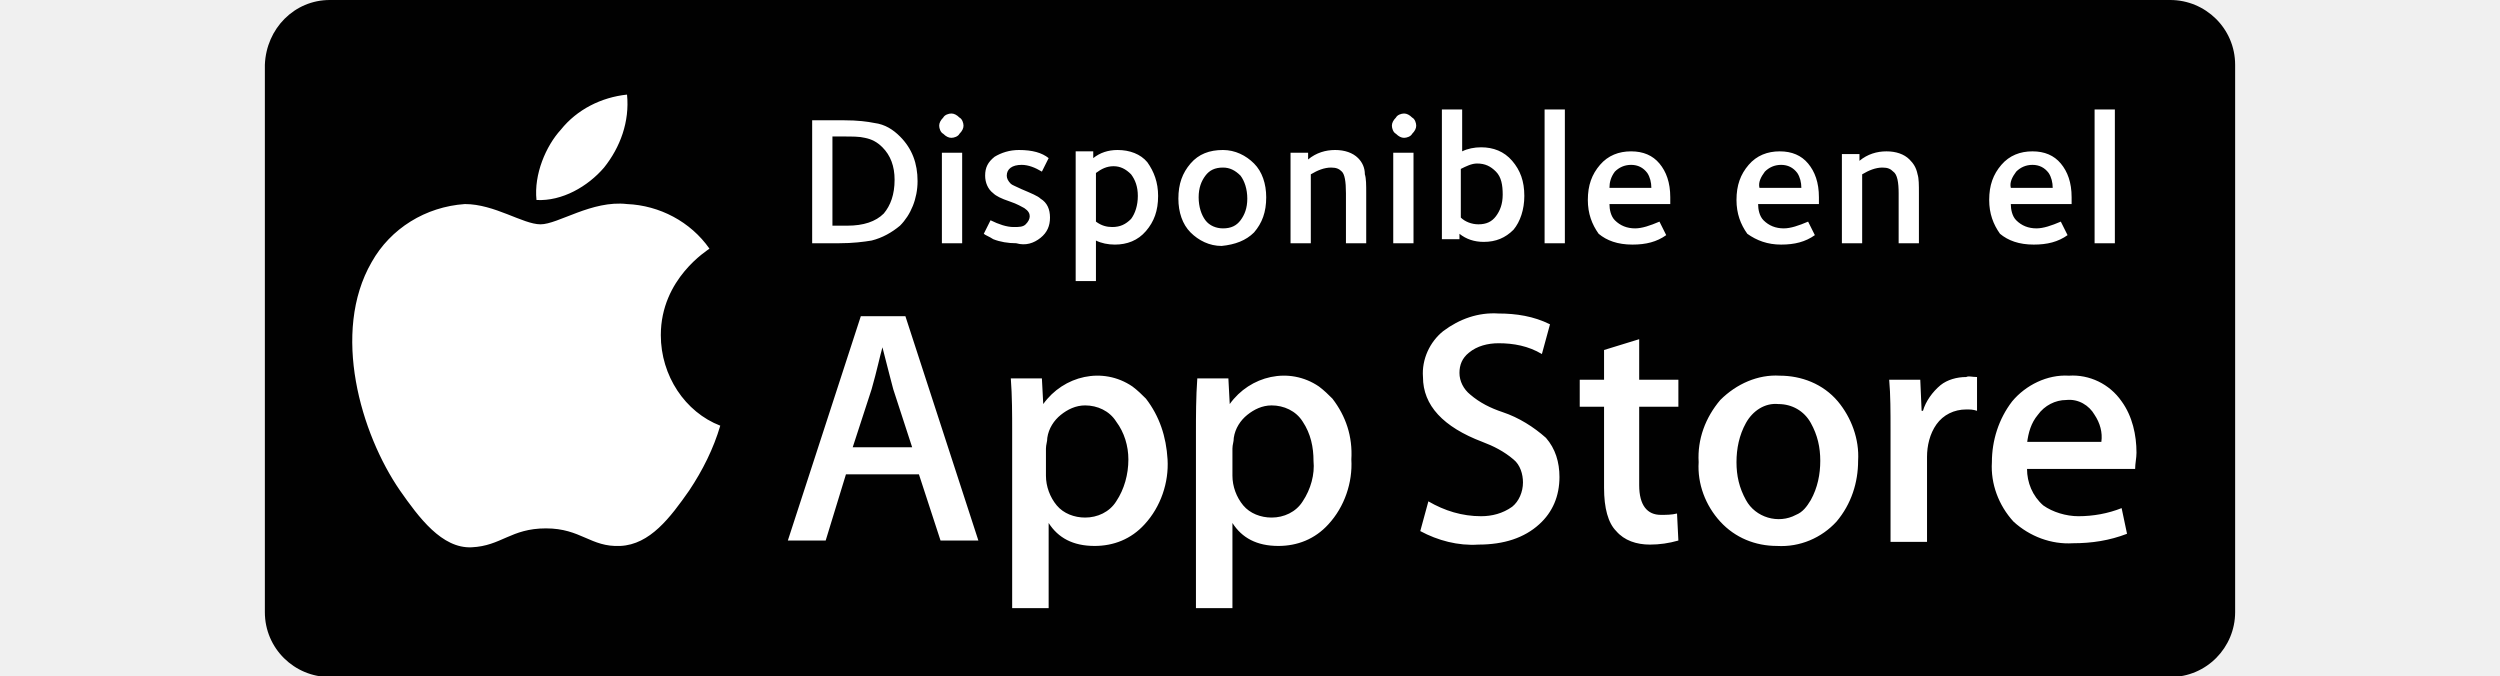
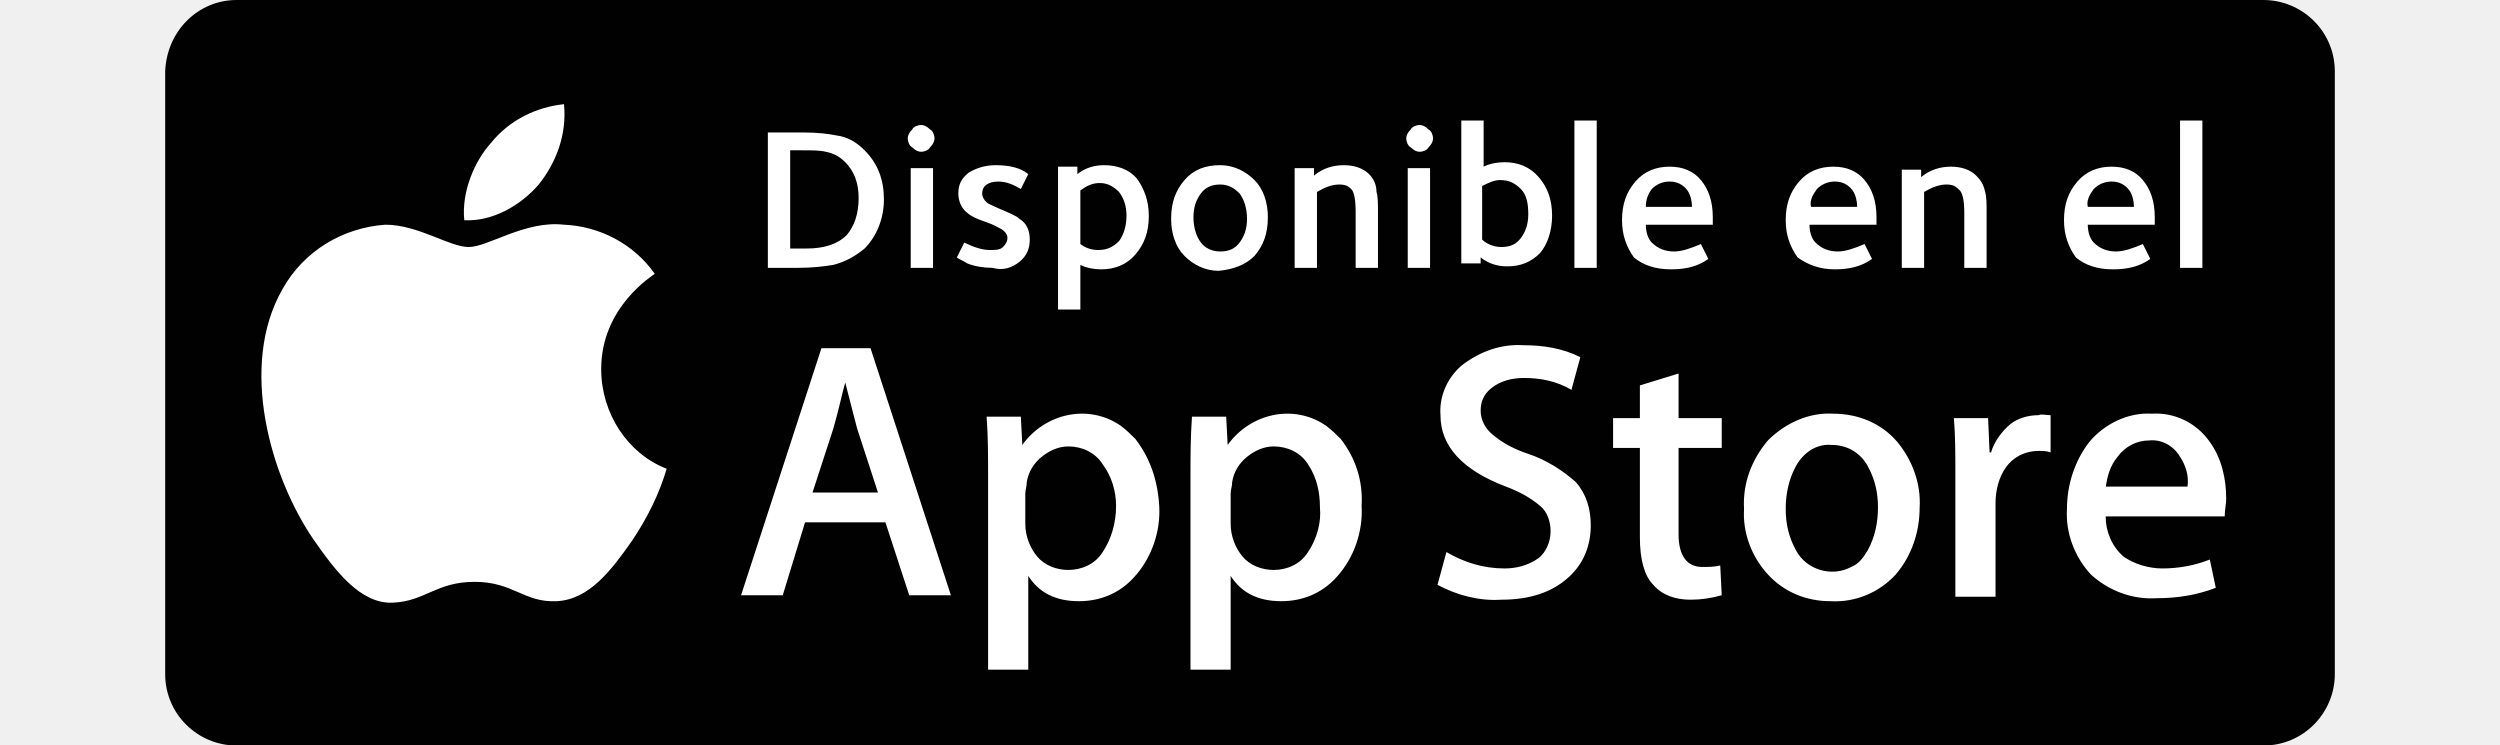
- <svg xmlns="http://www.w3.org/2000/svg" version="1.1" id="Layer_1" x="0px" y="0px" width="185px" height="50px" viewBox="0 0 146 50" style="enable-background:new 0 0 146 50;" xml:space="preserve">
+ <svg xmlns="http://www.w3.org/2000/svg" version="1.1" id="Layer_1" x="0px" y="0px" width="168px" height="50px" viewBox="0 0 146 50" style="enable-background:new 0 0 146 50;" xml:space="preserve">
  <style type="text/css">
	.st0{fill:#010101;}
	.st1{fill:#FFFFFF;}
</style>
  <g>
    <path class="st0" d="M4.9,0h136.2c2.6,0,4.8,2.1,4.8,4.8v40.5c0,2.6-2.1,4.8-4.8,4.8H4.9c-2.6,0-4.8-2.1-4.8-4.8V4.8   C0.2,2.1,2.3,0,4.9,0z" />
    <path class="st1" d="M29.4,24.8c0-4.2,3.5-6.3,3.6-6.4c-1.4-2-3.7-3.2-6.1-3.3c-2.6-0.3-5.1,1.5-6.4,1.5c-1.3,0-3.4-1.5-5.6-1.5   C12,15.3,9.4,16.9,8,19.4c-3,5.2-0.8,12.7,2.1,16.9c1.4,2,3.1,4.3,5.3,4.2c2.2-0.1,2.9-1.4,5.5-1.4s3.3,1.4,5.5,1.3   c2.2-0.1,3.7-2.1,5.1-4.1c1-1.5,1.8-3.1,2.3-4.8C31.2,30.5,29.4,27.8,29.4,24.8z M25.2,12.4c1.2-1.5,1.9-3.4,1.7-5.4   C25,7.2,23.2,8.1,22,9.6c-1.1,1.2-2,3.3-1.8,5.2C22.1,14.9,24,13.8,25.2,12.4z M44.2,23.4l-5.4,16.6h2.8l1.5-4.9h5.4l1.6,4.9h2.8   l-5.4-16.6H44.2z M43.6,33.1l1.4-4.3c0.4-1.4,0.6-2.4,0.8-3.1h0c0.4,1.6,0.7,2.7,0.8,3.1l1.4,4.3H43.6z M65.3,29.5   c-0.3-0.3-0.6-0.6-1-0.9c-2.2-1.5-5.1-0.8-6.6,1.3h0l-0.1-1.9h-2.3c0.1,1.3,0.1,2.7,0.1,3.9V45h2.7v-6.3h0c0.7,1.1,1.8,1.7,3.4,1.7   c1.4,0,2.7-0.5,3.7-1.6c1.2-1.3,1.8-3.1,1.7-4.8C66.8,32.3,66.3,30.8,65.3,29.5z M63.1,37.1c-0.5,0.8-1.4,1.2-2.3,1.2   c-0.8,0-1.6-0.3-2.1-0.9c-0.5-0.6-0.8-1.4-0.8-2.2v-2c0-0.3,0.1-0.5,0.1-0.8c0.1-0.7,0.5-1.3,1-1.7c0.5-0.4,1.1-0.7,1.8-0.7   c0.9,0,1.8,0.4,2.3,1.2C63.7,32,64,33,64,34C64,35.1,63.7,36.2,63.1,37.1z M79.1,29.5c-0.3-0.3-0.6-0.6-1-0.9   c-2.2-1.5-5.1-0.8-6.6,1.3h0l-0.1-1.9h-2.3C69,29.4,69,30.8,69,32V45h2.7v-6.3h0c0.7,1.1,1.8,1.7,3.4,1.7c1.4,0,2.7-0.5,3.7-1.6   c1.2-1.3,1.8-3.1,1.7-4.8C80.6,32.3,80.1,30.8,79.1,29.5z M76.9,37.1c-0.5,0.8-1.4,1.2-2.3,1.2c-0.8,0-1.6-0.3-2.1-0.9   c-0.5-0.6-0.8-1.4-0.8-2.2v-2c0-0.3,0.1-0.5,0.1-0.8c0.1-0.7,0.5-1.3,1-1.7c0.5-0.4,1.1-0.7,1.8-0.7c0.9,0,1.8,0.4,2.3,1.2   c0.6,0.9,0.8,1.9,0.8,2.9C77.8,35.1,77.5,36.2,76.9,37.1z M91.7,30.5c-0.9-0.3-1.7-0.7-2.4-1.3c-0.5-0.4-0.8-1-0.8-1.6   c0-0.6,0.2-1.1,0.7-1.5c0.6-0.5,1.4-0.7,2.2-0.7c1.1,0,2.2,0.2,3.2,0.8l0.6-2.2c-1.2-0.6-2.5-0.8-3.8-0.8c-1.5-0.1-2.9,0.4-4.1,1.3   c-1,0.8-1.6,2.1-1.5,3.4c0,2.1,1.5,3.7,4.4,4.8c0.8,0.3,1.6,0.7,2.3,1.3c0.5,0.4,0.7,1.1,0.7,1.7c0,0.7-0.3,1.4-0.8,1.8   c-0.7,0.5-1.5,0.7-2.3,0.7c-1.4,0-2.7-0.4-3.9-1.1l-0.6,2.2c1.3,0.7,2.8,1.1,4.3,1c1.9,0,3.4-0.5,4.5-1.5c1-0.9,1.5-2.1,1.5-3.5   c0-1.1-0.3-2.1-1-2.9C94,31.6,92.9,30.9,91.7,30.5z M101.8,25.1l-2.6,0.8v2.2h-1.8v2h1.8v6c0,1.5,0.3,2.6,0.9,3.2   c0.6,0.7,1.5,1,2.5,1c0.7,0,1.4-0.1,2.1-0.3l-0.1-2c-0.4,0.1-0.8,0.1-1.2,0.1c-1,0-1.6-0.7-1.6-2.2v-5.8h2.9v-2h-2.9V25.1z    M112.2,27.8c-1.6-0.1-3.2,0.6-4.4,1.8c-1.1,1.3-1.7,2.9-1.6,4.6c-0.1,1.6,0.5,3.2,1.6,4.4c1.1,1.2,2.6,1.8,4.2,1.8   c1.7,0.1,3.3-0.6,4.4-1.8c1.1-1.3,1.6-2.9,1.6-4.5c0.1-1.6-0.5-3.2-1.5-4.4C115.4,28.4,113.8,27.8,112.2,27.8z M114.5,37   c-0.3,0.5-0.6,0.9-1.1,1.1c-1.3,0.7-3,0.2-3.7-1.1c-0.5-0.9-0.7-1.8-0.7-2.8c0-1,0.2-2,0.7-2.9c0.5-0.9,1.4-1.5,2.4-1.4   c1,0,1.9,0.5,2.4,1.4c0.5,0.9,0.7,1.8,0.7,2.8l0,0C115.2,35.1,115,36.1,114.5,37z M126,27.9c-0.7,0-1.4,0.2-1.9,0.6   c-0.6,0.5-1.1,1.2-1.3,1.9h-0.1l-0.1-2.3h-2.3c0.1,1.1,0.1,2.4,0.1,3.8v8.2h2.7v-6.3c0-0.8,0.2-1.7,0.7-2.4   c0.5-0.7,1.3-1.1,2.2-1.1c0.3,0,0.5,0,0.8,0.1v-2.5C126.4,27.9,126.2,27.8,126,27.9z M126.6,30.4L126.6,30.4   C126.6,30.4,126.6,30.4,126.6,30.4L126.6,30.4z M138.6,33.5c0-1.3-0.3-2.7-1.1-3.8c-0.9-1.3-2.4-2-3.9-1.9   c-1.6-0.1-3.2,0.7-4.2,1.9c-1,1.3-1.5,2.9-1.5,4.5c-0.1,1.6,0.5,3.2,1.6,4.4c1.2,1.1,2.8,1.7,4.4,1.6c1.4,0,2.7-0.2,4-0.7l-0.4-1.9   c-1,0.4-2.1,0.6-3.2,0.6c-0.9,0-1.9-0.3-2.6-0.8c-0.8-0.7-1.2-1.7-1.2-2.7h8C138.5,34.3,138.6,33.9,138.6,33.5z M130.5,32.8   c0.1-0.8,0.3-1.5,0.8-2.1c0.5-0.7,1.3-1.1,2.1-1.1c0.9-0.1,1.7,0.4,2.1,1.1c0.4,0.6,0.6,1.3,0.5,2H130.5z M137,8.1h-1.5V18h1.5V8.1   z M88.5,17.3c0.5,0.4,1.1,0.6,1.8,0.6c0.9,0,1.6-0.3,2.2-0.9c0.5-0.6,0.8-1.5,0.8-2.5c0-1.1-0.3-1.9-0.9-2.6c-0.6-0.7-1.4-1-2.3-1   c-0.5,0-1,0.1-1.4,0.3V8.1h-1.5v9.6h1.3V17.3z M88.6,12.5c0.4-0.2,0.8-0.4,1.2-0.4c0.6,0,1,0.2,1.4,0.6c0.4,0.4,0.5,1,0.5,1.7   c0,0.7-0.2,1.2-0.5,1.6c-0.3,0.4-0.7,0.6-1.3,0.6c-0.5,0-1-0.2-1.3-0.5V12.5z M131,18.1c1,0,1.8-0.2,2.5-0.7l-0.5-1   c-0.7,0.3-1.3,0.5-1.8,0.5c-0.6,0-1.1-0.2-1.5-0.6c-0.3-0.3-0.4-0.8-0.4-1.2h4.5c0,0,0-0.1,0-0.2c0-0.1,0-0.2,0-0.3   c0-1.1-0.3-1.9-0.8-2.5c-0.5-0.6-1.2-0.9-2.1-0.9c-0.9,0-1.7,0.3-2.3,1c-0.6,0.7-0.9,1.5-0.9,2.6c0,1,0.3,1.8,0.8,2.5   C129.1,17.8,129.9,18.1,131,18.1z M129.7,12.7c0.3-0.3,0.7-0.5,1.2-0.5c0.5,0,0.9,0.2,1.2,0.6c0.2,0.3,0.3,0.7,0.3,1.1h-3.1   C129.2,13.5,129.4,13.1,129.7,12.7z M101.3,18.1c1,0,1.8-0.2,2.5-0.7l-0.5-1c-0.7,0.3-1.3,0.5-1.8,0.5c-0.6,0-1.1-0.2-1.5-0.6   c-0.3-0.3-0.4-0.8-0.4-1.2h4.5c0,0,0-0.1,0-0.2c0-0.1,0-0.2,0-0.3c0-1.1-0.3-1.9-0.8-2.5c-0.5-0.6-1.2-0.9-2.1-0.9   c-0.9,0-1.7,0.3-2.3,1c-0.6,0.7-0.9,1.5-0.9,2.6c0,1,0.3,1.8,0.8,2.5C99.4,17.8,100.2,18.1,101.3,18.1z M100,12.7   c0.3-0.3,0.7-0.5,1.2-0.5c0.5,0,0.9,0.2,1.2,0.6c0.2,0.3,0.3,0.7,0.3,1.1h-3.1C99.6,13.5,99.7,13.1,100,12.7z M61.6,17.8   c0.4,0.2,0.9,0.3,1.4,0.3c0.9,0,1.7-0.3,2.3-1c0.6-0.7,0.9-1.5,0.9-2.6c0-1-0.3-1.8-0.8-2.5c-0.5-0.6-1.3-0.9-2.2-0.9   c-0.7,0-1.3,0.2-1.8,0.6v-0.5h-1.3v9.6h1.5V17.8z M61.6,12.8c0.4-0.3,0.8-0.5,1.3-0.5c0.5,0,0.9,0.2,1.3,0.6   c0.3,0.4,0.5,0.9,0.5,1.6c0,0.7-0.2,1.3-0.5,1.7c-0.4,0.4-0.8,0.6-1.4,0.6c-0.4,0-0.8-0.1-1.2-0.4V12.8z M112.3,18.1   c1,0,1.8-0.2,2.5-0.7l-0.5-1c-0.7,0.3-1.3,0.5-1.8,0.5c-0.6,0-1.1-0.2-1.5-0.6c-0.3-0.3-0.4-0.8-0.4-1.2h4.5c0,0,0-0.1,0-0.2   c0-0.1,0-0.2,0-0.3c0-1.1-0.3-1.9-0.8-2.5c-0.5-0.6-1.2-0.9-2.1-0.9c-0.9,0-1.7,0.3-2.3,1c-0.6,0.7-0.9,1.5-0.9,2.6   c0,1,0.3,1.8,0.8,2.5C110.5,17.8,111.3,18.1,112.3,18.1z M111.1,12.7c0.3-0.3,0.7-0.5,1.2-0.5c0.5,0,0.9,0.2,1.2,0.6   c0.2,0.3,0.3,0.7,0.3,1.1h-3.1C110.6,13.5,110.8,13.1,111.1,12.7z M84.4,8.4c-0.2,0-0.5,0.1-0.6,0.3c-0.2,0.2-0.3,0.4-0.3,0.6   c0,0.2,0.1,0.5,0.3,0.6c0.2,0.2,0.4,0.3,0.6,0.3c0.2,0,0.5-0.1,0.6-0.3c0.2-0.2,0.3-0.4,0.3-0.6c0-0.2-0.1-0.5-0.3-0.6   C84.8,8.5,84.6,8.4,84.4,8.4z M83.6,18h1.5v-6.7h-1.5V18z M50.9,10.2c0.2,0,0.5-0.1,0.6-0.3c0.2-0.2,0.3-0.4,0.3-0.6   c0-0.2-0.1-0.5-0.3-0.6c-0.2-0.2-0.4-0.3-0.6-0.3c-0.2,0-0.5,0.1-0.6,0.3C50.1,8.9,50,9.1,50,9.3c0,0.2,0.1,0.5,0.3,0.6   C50.5,10.1,50.7,10.2,50.9,10.2z M94.8,18h1.5V8.1h-1.5V18z M73.3,17.2c0.6-0.7,0.9-1.5,0.9-2.6c0-1-0.3-1.9-0.9-2.5   c-0.6-0.6-1.4-1-2.3-1c-1,0-1.8,0.3-2.4,1c-0.6,0.7-0.9,1.5-0.9,2.6c0,1,0.3,1.9,0.9,2.5c0.6,0.6,1.4,1,2.3,1   C71.9,18.1,72.7,17.8,73.3,17.2z M69.7,16.3c-0.3-0.4-0.5-1-0.5-1.7c0-0.7,0.2-1.2,0.5-1.6c0.3-0.4,0.7-0.6,1.3-0.6   c0.5,0,0.9,0.2,1.3,0.6c0.3,0.4,0.5,1,0.5,1.7c0,0.7-0.2,1.2-0.5,1.6c-0.3,0.4-0.7,0.6-1.3,0.6C70.5,16.9,70,16.7,69.7,16.3z    M81,11.7c-0.4-0.4-1-0.6-1.7-0.6c-0.7,0-1.4,0.2-2,0.7v-0.5H76V18h1.5v-5.1c0.5-0.3,1-0.5,1.5-0.5c0.4,0,0.6,0.1,0.8,0.3   c0.2,0.2,0.3,0.7,0.3,1.6V18h1.5v-3.7c0-0.6,0-1.1-0.1-1.4C81.5,12.4,81.3,12,81,11.7z M50.2,18h1.5v-6.7h-1.5V18z M45,17.8   c0.8-0.2,1.5-0.6,2.1-1.1c0.8-0.8,1.3-2,1.3-3.3c0-1.3-0.4-2.4-1.3-3.3c-0.5-0.5-1.1-0.9-1.9-1c-0.5-0.1-1.2-0.2-2.3-0.2h-2.3V18h2   C43.6,18,44.4,17.9,45,17.8z M42.1,10.1h0.7c0.8,0,1.3,0,1.7,0.1c0.5,0.1,0.9,0.3,1.3,0.7c0.6,0.6,0.9,1.4,0.9,2.4   c0,1.1-0.3,1.9-0.8,2.5c-0.6,0.6-1.5,0.9-2.7,0.9h-1.1V10.1z M121,14.3V18h1.5v-3.7c0-0.6,0-1.1-0.1-1.4c-0.1-0.5-0.3-0.8-0.6-1.1   c-0.4-0.4-1-0.6-1.7-0.6c-0.7,0-1.4,0.2-2,0.7v-0.5h-1.3V18h1.5v-5.1c0.5-0.3,1-0.5,1.5-0.5c0.4,0,0.6,0.1,0.8,0.3   C120.9,12.9,121,13.5,121,14.3z M57.5,17.6c0.5-0.4,0.7-0.9,0.7-1.5c0-0.6-0.2-1.1-0.7-1.4c-0.2-0.2-0.7-0.4-1.4-0.7   c-0.4-0.2-0.7-0.3-0.8-0.4C55.1,13.4,55,13.2,55,13c0-0.5,0.4-0.8,1.1-0.8c0.5,0,1,0.2,1.5,0.5l0.5-1c-0.5-0.4-1.2-0.6-2.2-0.6   c-0.7,0-1.3,0.2-1.8,0.5c-0.5,0.4-0.7,0.8-0.7,1.4c0,0.5,0.2,1,0.6,1.3c0.2,0.2,0.6,0.4,1.2,0.6c0.6,0.2,0.9,0.4,1.1,0.5   c0.3,0.2,0.4,0.4,0.4,0.6c0,0.2-0.1,0.4-0.3,0.6c-0.2,0.2-0.5,0.2-0.9,0.2c-0.5,0-1.1-0.2-1.7-0.5l-0.5,1c0.1,0.1,0.4,0.2,0.7,0.4   c0.5,0.2,1.1,0.3,1.7,0.3C56.4,18.2,57,18,57.5,17.6z" />
  </g>
</svg>
